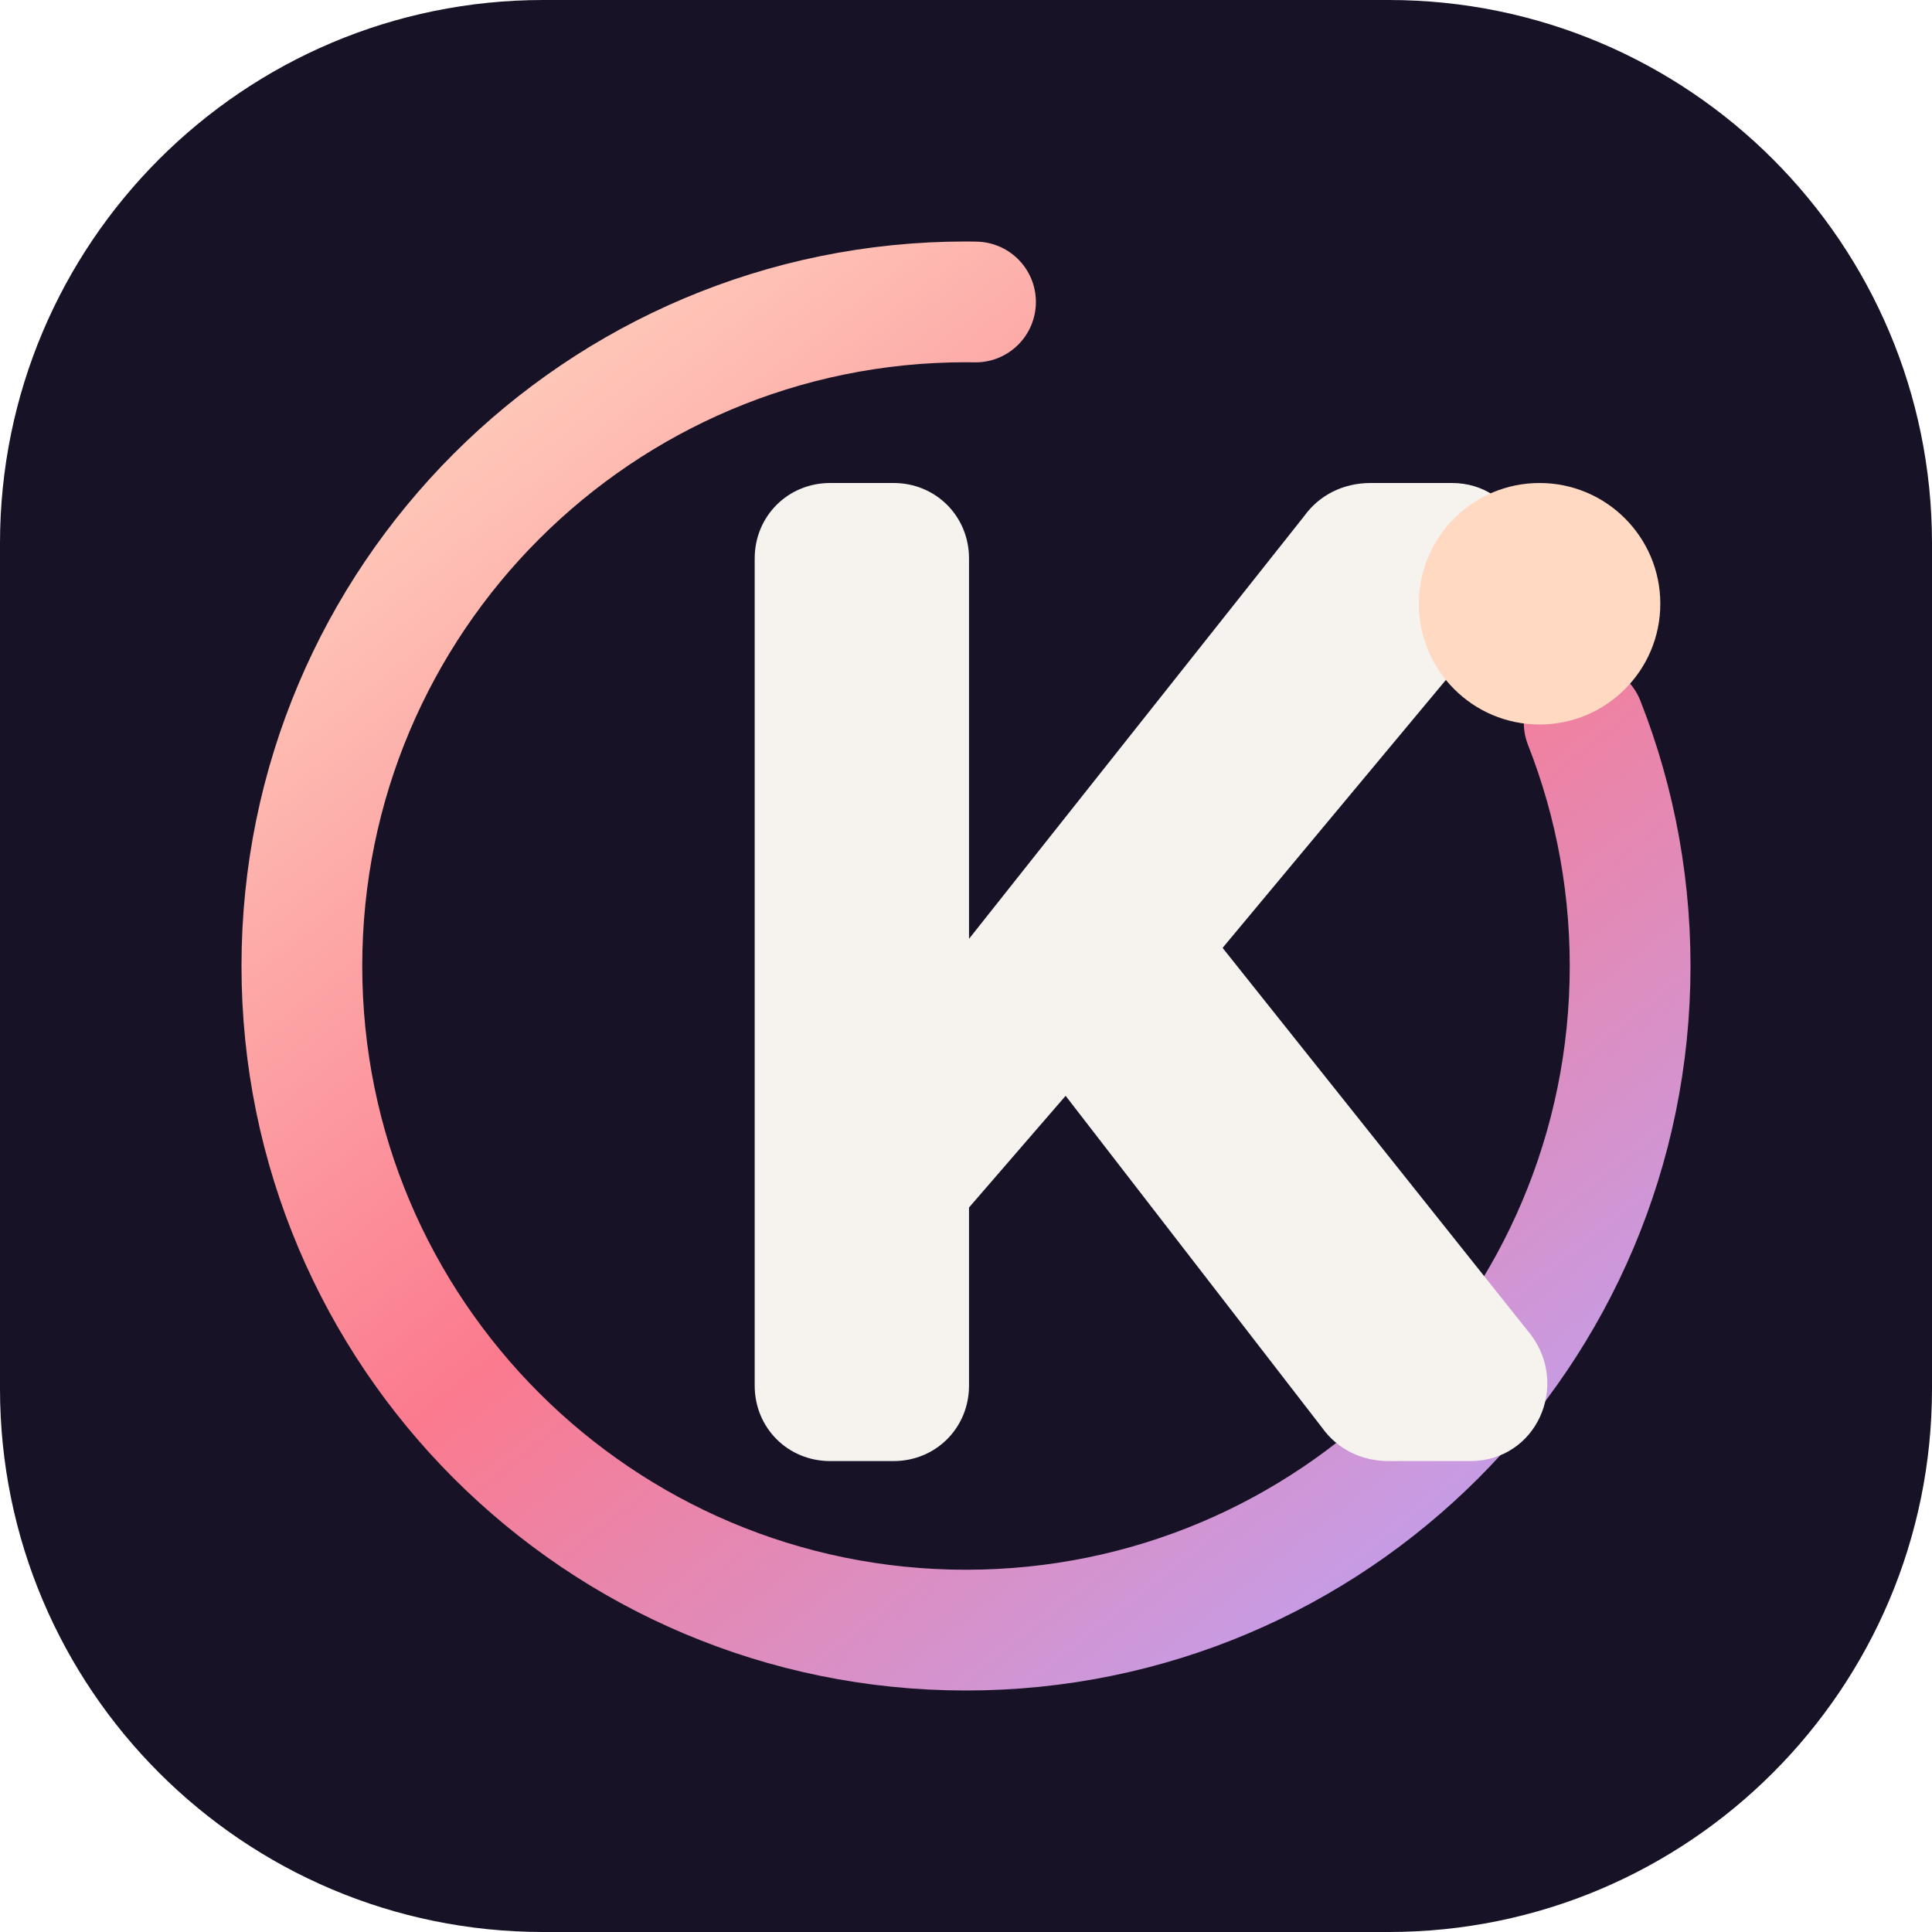
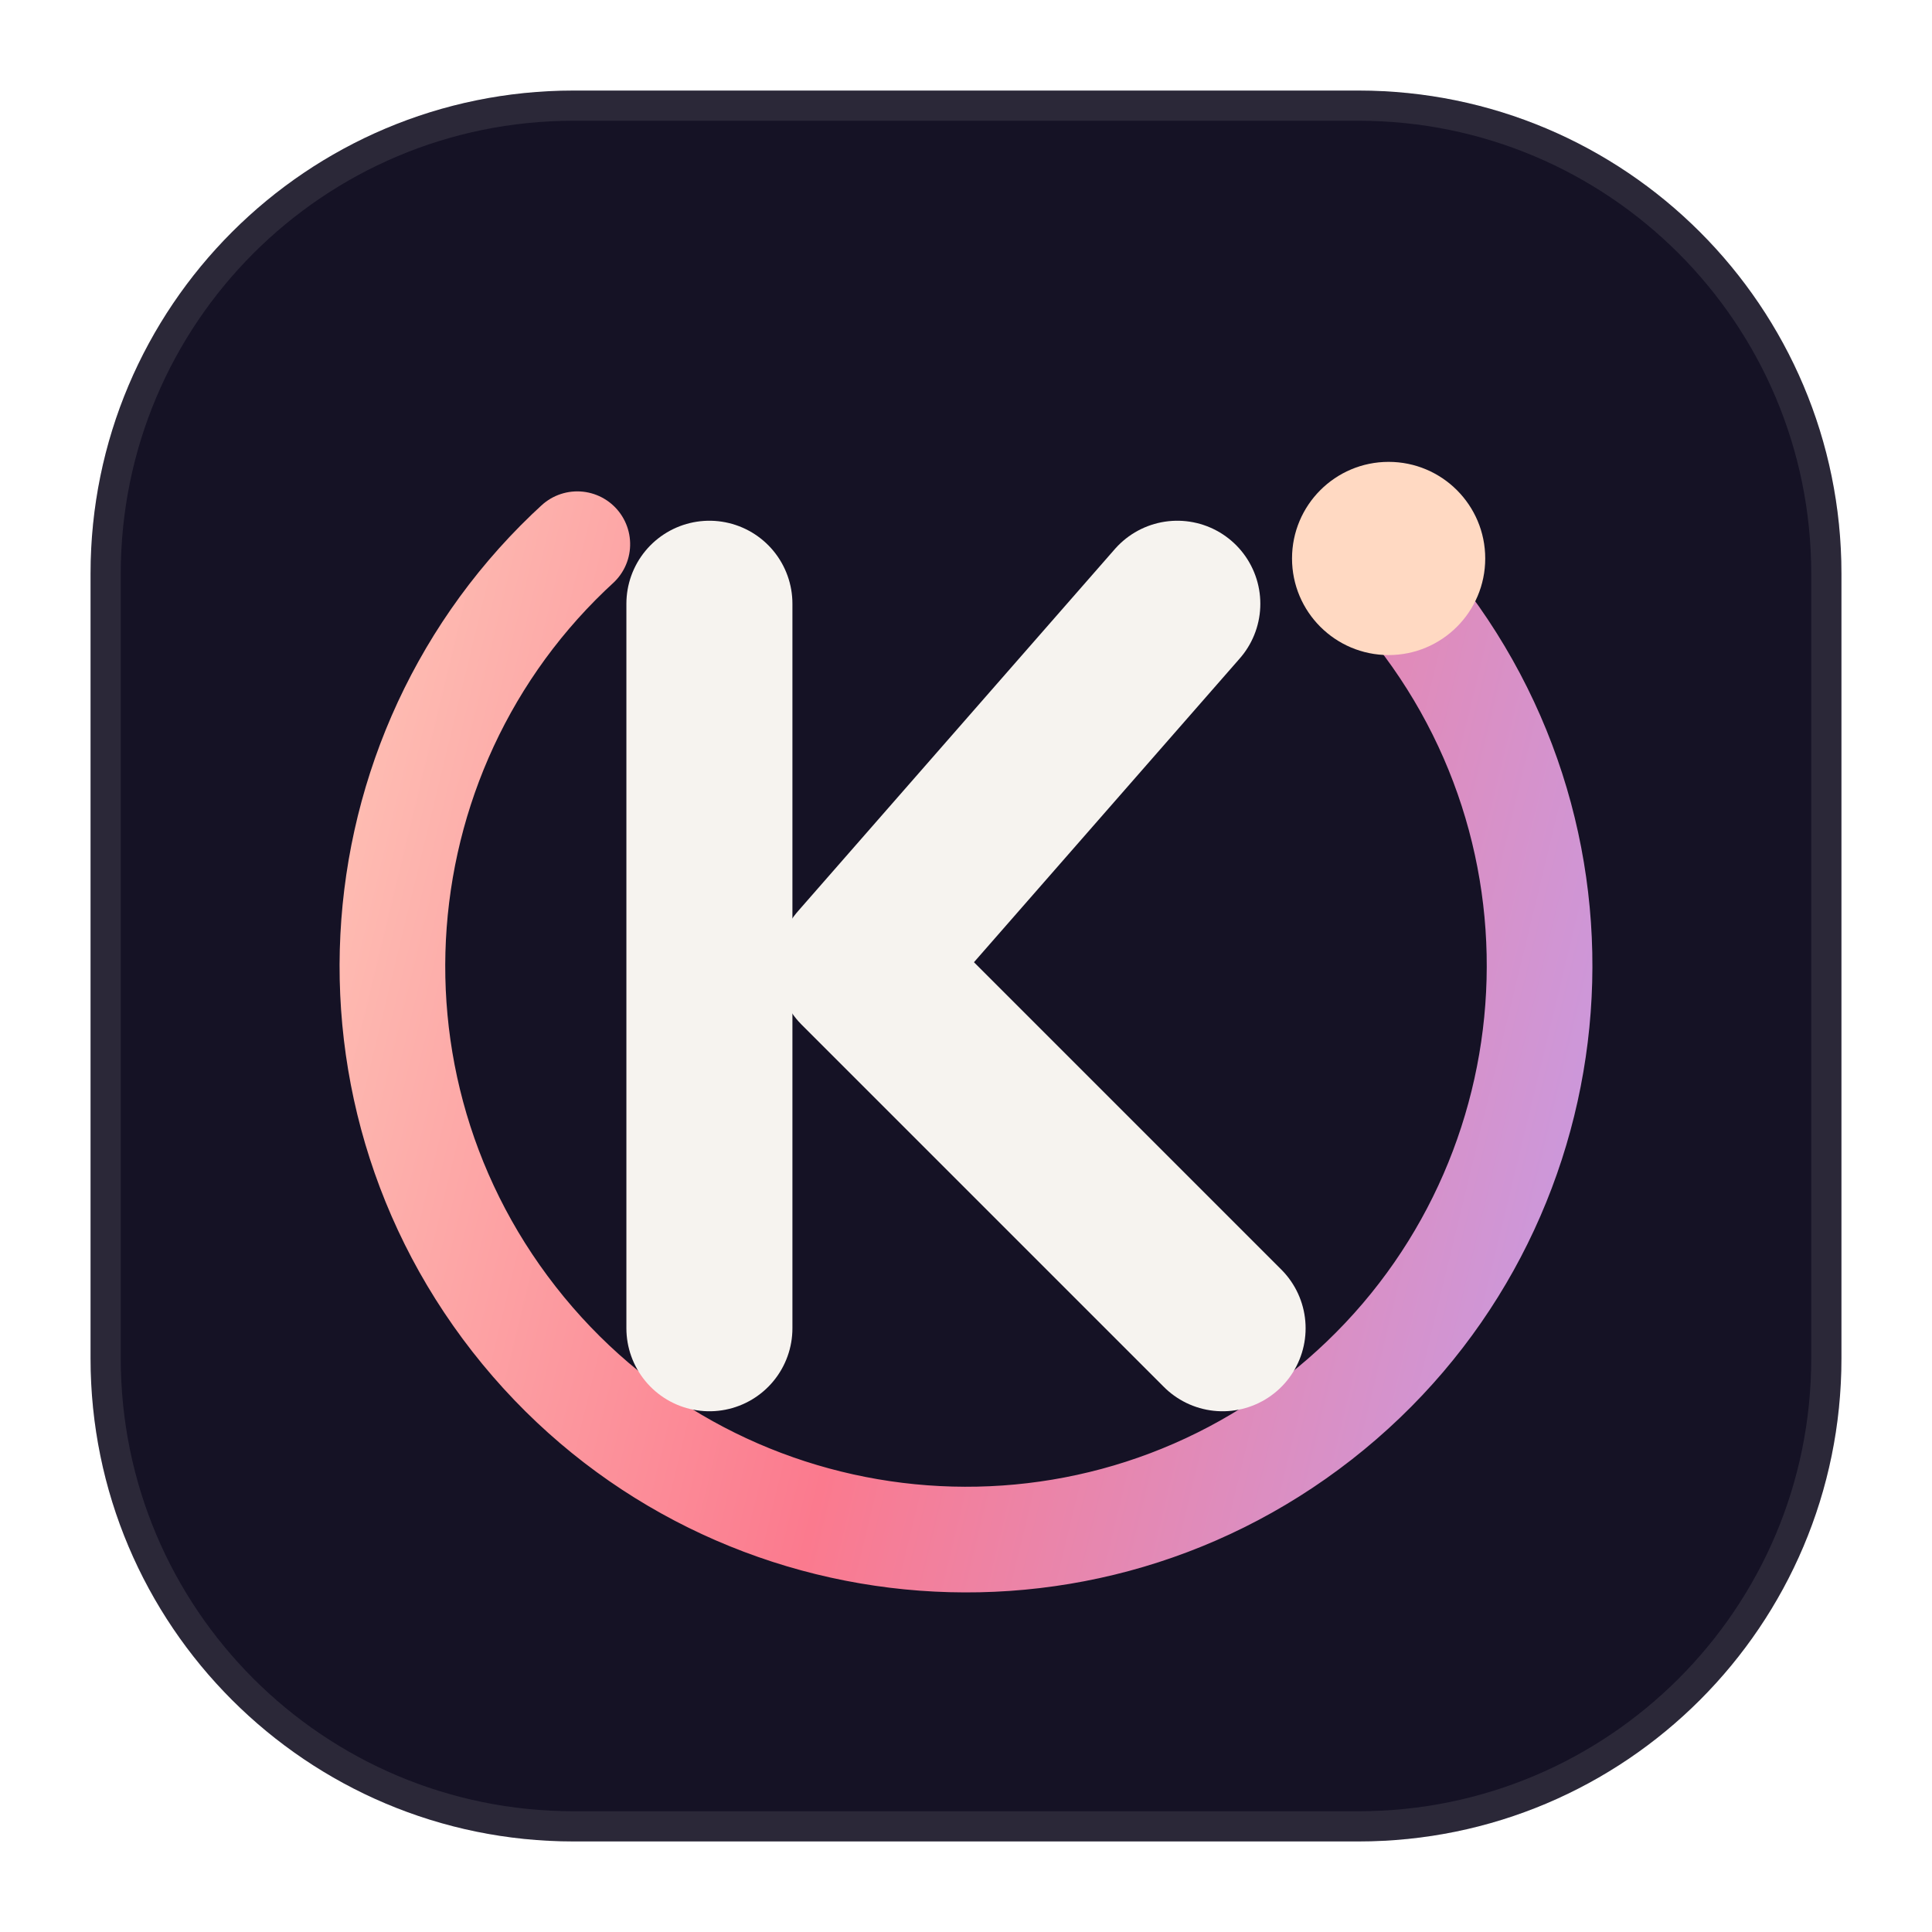
<svg xmlns="http://www.w3.org/2000/svg" width="64" height="64" viewBox="0 0 64 64" fill="none">
  <defs>
-     <linearGradient id="a" x1="14" y1="8" x2="52" y2="56" gradientUnits="userSpaceOnUse">
+     <linearGradient id="kai-icon" x1="14" y1="8" x2="52" y2="56" gradientUnits="userSpaceOnUse">
      <stop stop-color="#FFD9C2" />
-       <stop offset="0.5" stop-color="#FB7A8E" />
+       <stop offset="0.48" stop-color="#FB7A8E" />
      <stop offset="1" stop-color="#B6A6FF" />
    </linearGradient>
  </defs>
-   <rect width="64" height="64" rx="18" fill="#171226" />
-   <circle cx="32" cy="32" r="22" stroke="url(#a)" stroke-width="4" stroke-linecap="round" stroke-dasharray="104 26" />
-   <path d="M25 18.5C25 17.1 26.1 16 27.5 16H29.6C31 16 32.1 17.1 32.1 18.5V31.1L43.2 17.1C43.7 16.4 44.5 16 45.4 16H48.1C50.2 16 51.3 18.4 50 20L40.5 31.4L50.7 44.2C52 45.9 50.9 48.4 48.7 48.4H46C45.1 48.4 44.3 48 43.8 47.3L35.3 36.3L32.1 40V45.9C32.1 47.3 31 48.4 29.6 48.4H27.5C26.1 48.4 25 47.3 25 45.9V18.5Z" fill="#F6F3EF" />
-   <circle cx="51" cy="20" r="4" fill="#FFD9C2" />
+   <rect x="3" y="3" width="58" height="58" rx="16" fill="#151225" />
+   <rect x="3.5" y="3.5" width="57" height="57" rx="15.5" stroke="#F6F3EF" stroke-opacity="0.1" />
+   <circle cx="32" cy="32" r="19" stroke="url(#kai-icon)" stroke-width="3.5" stroke-linecap="round" stroke-dasharray="88 30" transform="rotate(-38 32 32)" />
+   <path d="M23.5 20V44" stroke="#F6F3EF" stroke-width="5.5" stroke-linecap="round" />
+   <path d="M39 20L28.5 32L40.5 44" stroke="#F6F3EF" stroke-width="5.5" stroke-linecap="round" stroke-linejoin="round" />
+   <circle cx="46" cy="18.5" r="3.2" fill="#FFD9C2" />
</svg>
